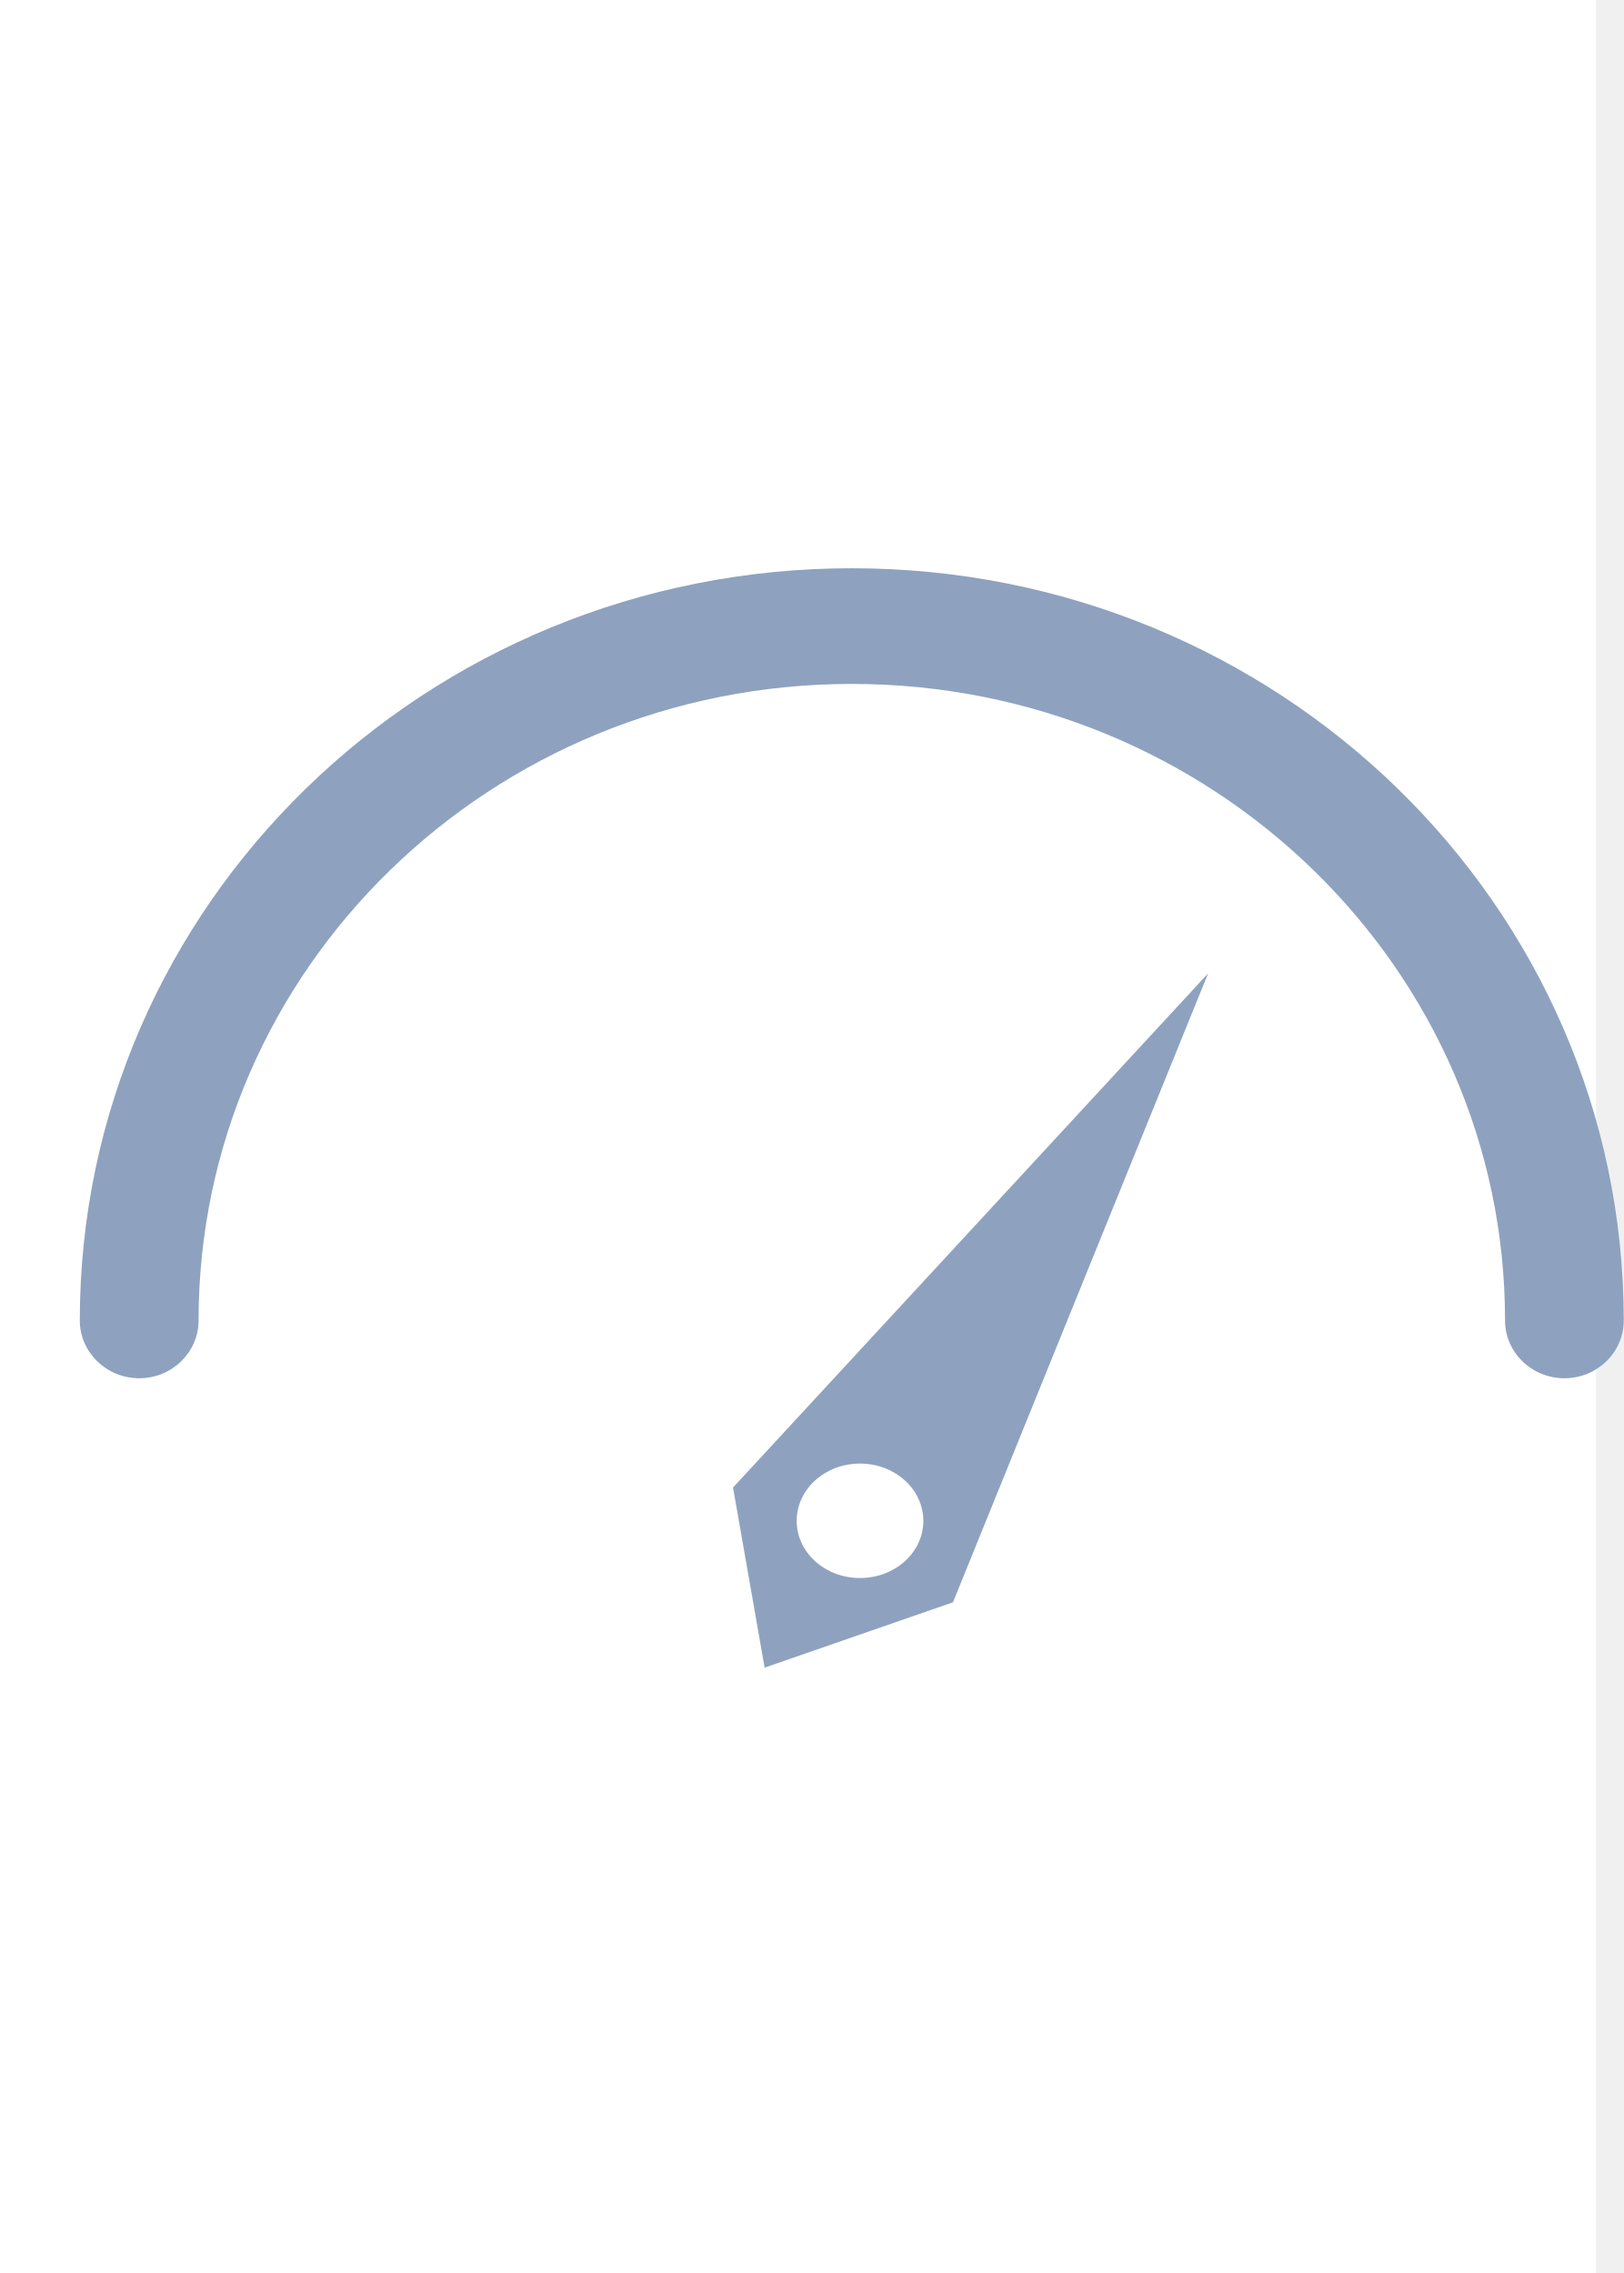
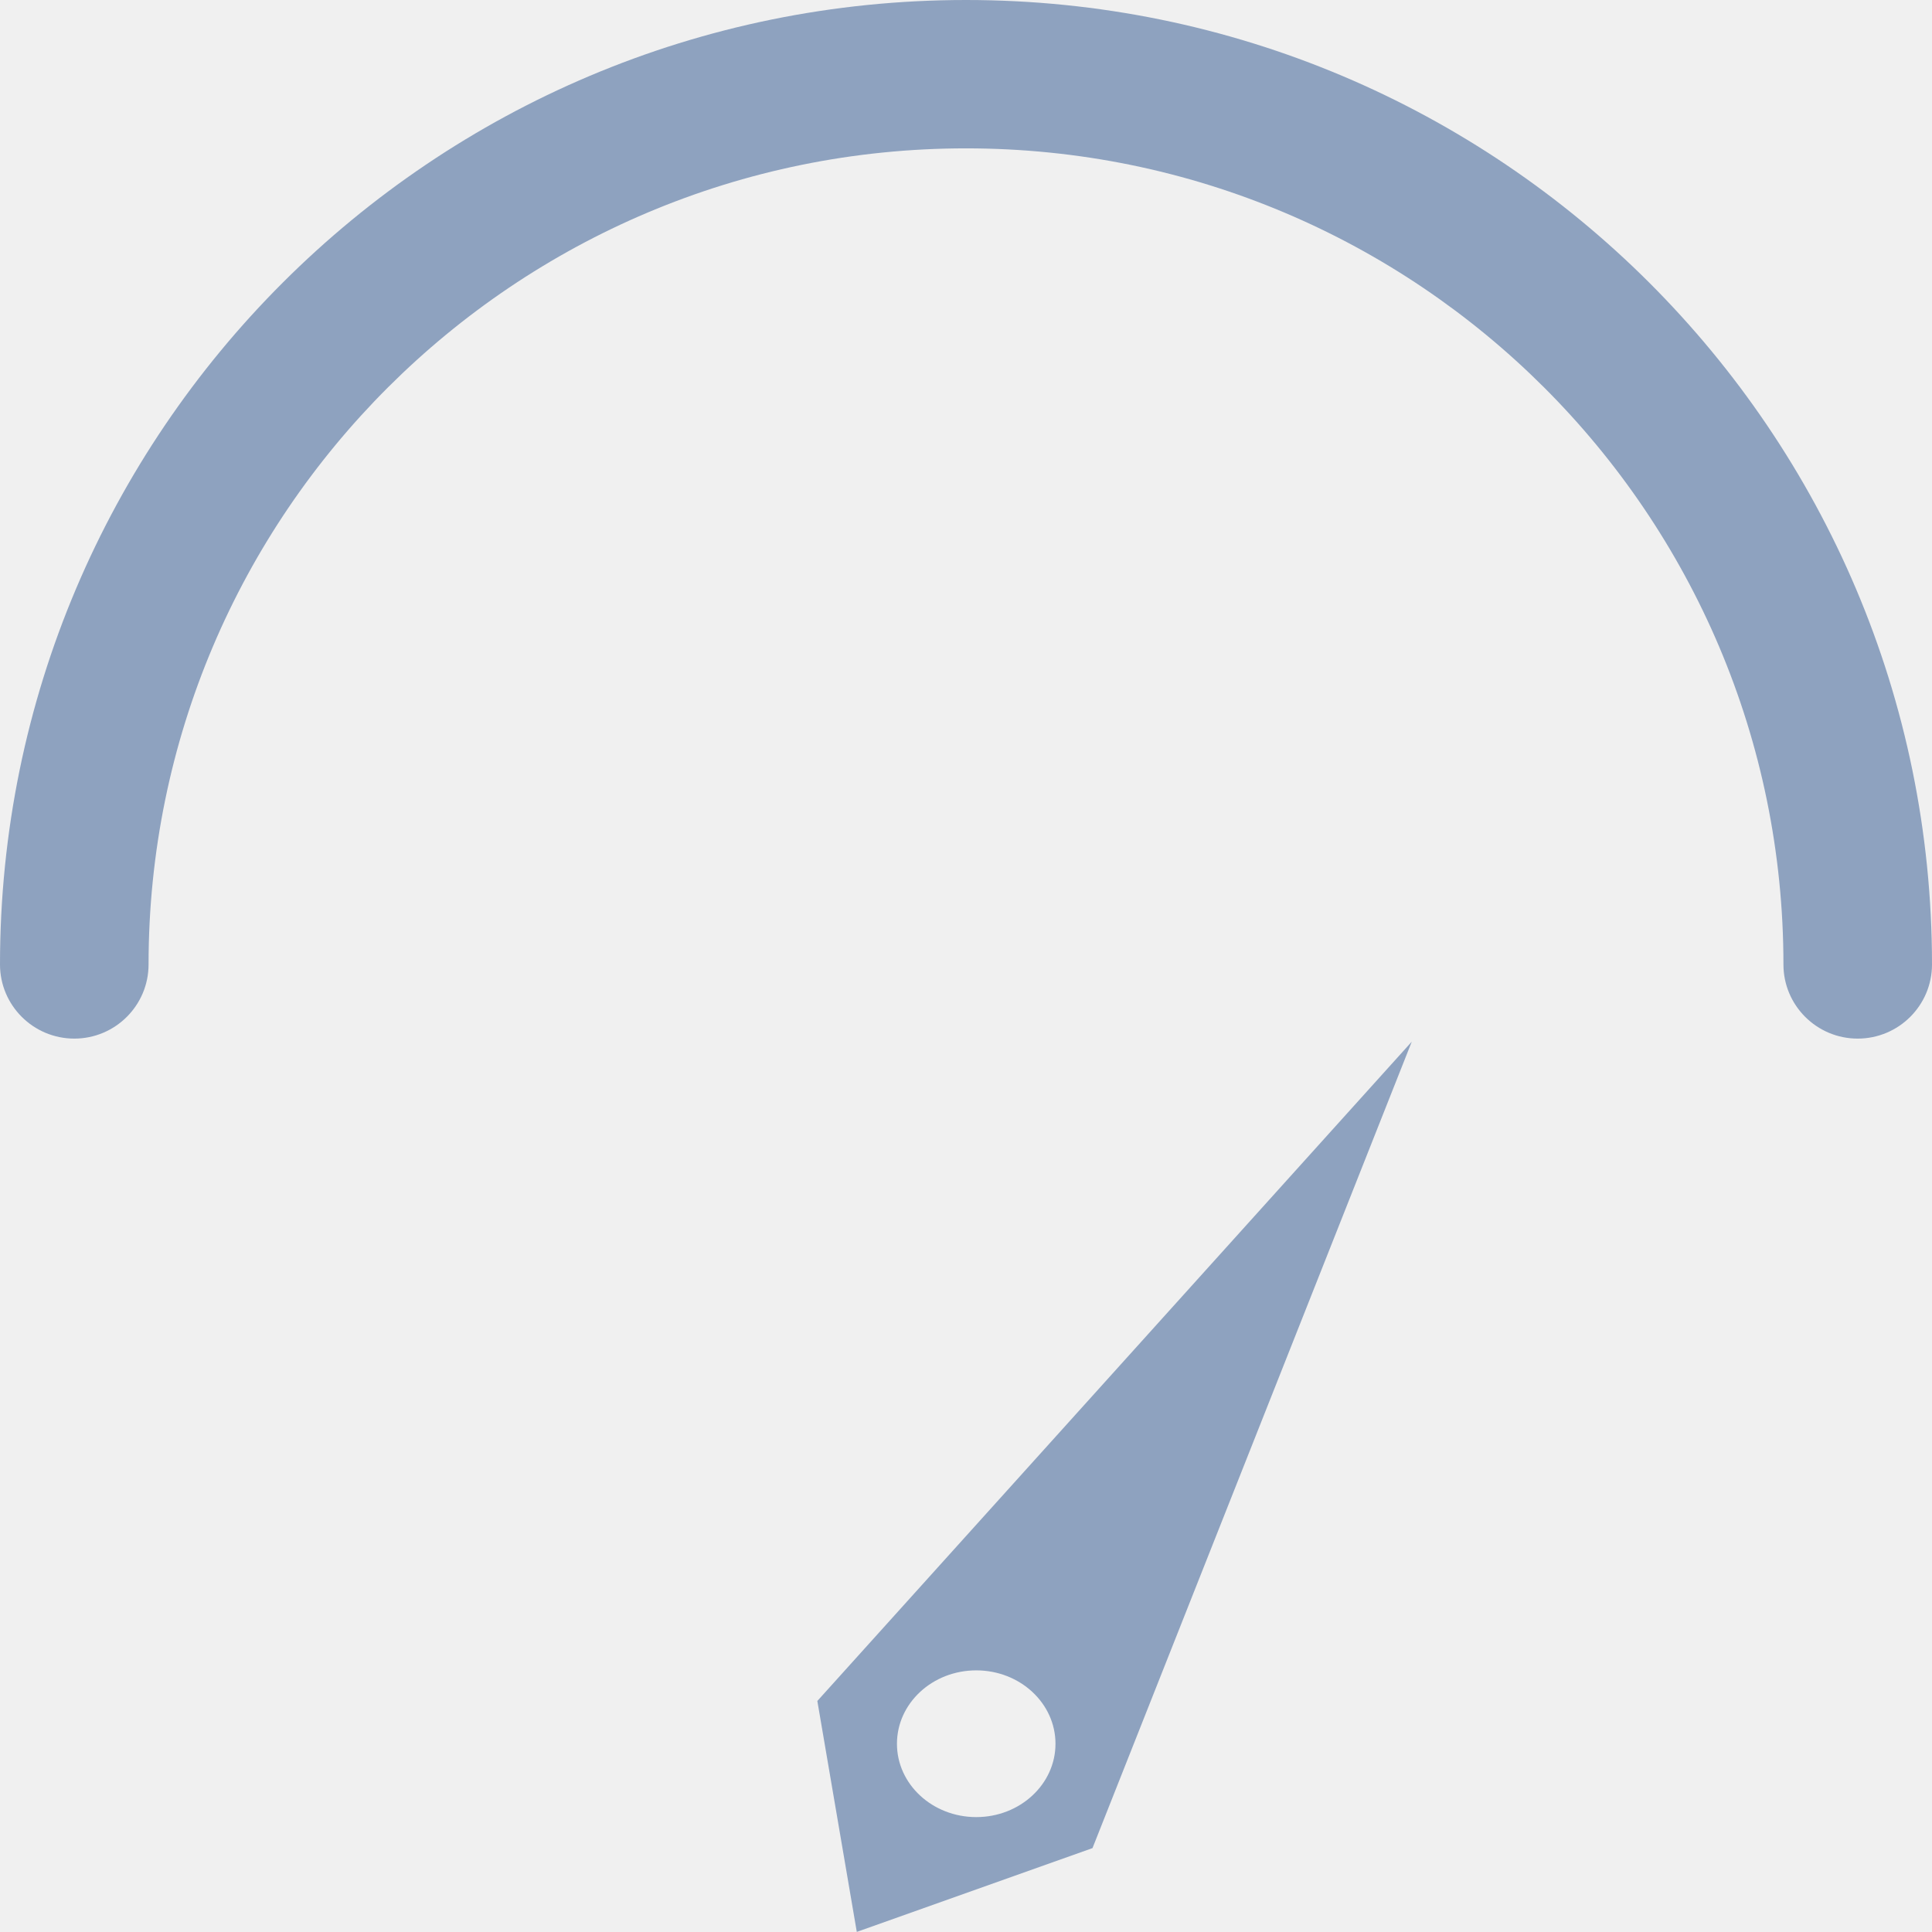
- <svg xmlns="http://www.w3.org/2000/svg" width="20" height="28" viewBox="0 0 20 28" fill="none">
-   <g id="Group 1142813829">
-     <rect id="Rectangle 2899" width="19.659" height="28" fill="white" />
-     <g id="Group 1142813579">
-       <g id="ç¼ç» 2">
-         <path id="è·¯å¾" fill-rule="evenodd" clip-rule="evenodd" d="M19.269 16.978C18.865 16.978 18.538 16.659 18.538 16.266C18.538 11.936 14.935 8.425 10.492 8.425C6.048 8.425 2.446 11.936 2.446 16.266C2.446 16.659 2.118 16.978 1.715 16.978C1.311 16.978 0.983 16.659 0.983 16.266C0.983 11.148 5.24 7 10.492 7C15.743 7 20 11.148 20 16.266C20 16.659 19.673 16.978 19.269 16.978Z" fill="#8EA2BF" />
-         <path id="å½¢ç¶" fill-rule="evenodd" clip-rule="evenodd" d="M11.738 19.738L9.418 20.543L9.029 18.324L14.881 11.99L11.738 19.738ZM10.593 18.029C10.162 18.029 9.813 18.345 9.813 18.735C9.813 19.124 10.162 19.439 10.593 19.439C11.024 19.439 11.373 19.124 11.373 18.735C11.373 18.345 11.024 18.029 10.593 18.029Z" fill="#8EA2BF" />
-       </g>
-     </g>
+ <svg xmlns="http://www.w3.org/2000/svg" width="19" height="19" viewBox="0 0 19 19" fill="none">
+   <g id="Group 1142813861">
+     <path id="è·¯å¾" fill-rule="evenodd" clip-rule="evenodd" d="M18.269 10.214C17.866 10.214 17.539 9.887 17.539 9.485C17.539 5.052 13.94 1.459 9.5 1.459C5.06 1.459 1.461 5.052 1.461 9.485C1.461 9.887 1.134 10.214 0.731 10.214C0.327 10.214 0 9.887 0 9.485C0 4.246 4.253 0 9.5 0C14.747 0 19 4.246 19 9.485C19 9.887 18.673 10.214 18.269 10.214Z" fill="#8EA2BF" />
+     <path id="å½¢ç¶" fill-rule="evenodd" clip-rule="evenodd" d="M10.744 18.175L8.426 18.999L8.038 16.728L13.884 10.244L10.744 18.175ZM9.601 16.427C9.17 16.427 8.821 16.75 8.821 17.149C8.821 17.547 9.17 17.87 9.601 17.87C10.031 17.87 10.38 17.547 10.38 17.149C10.38 16.75 10.031 16.427 9.601 16.427Z" fill="#8EA2BF" />
  </g>
</svg>
